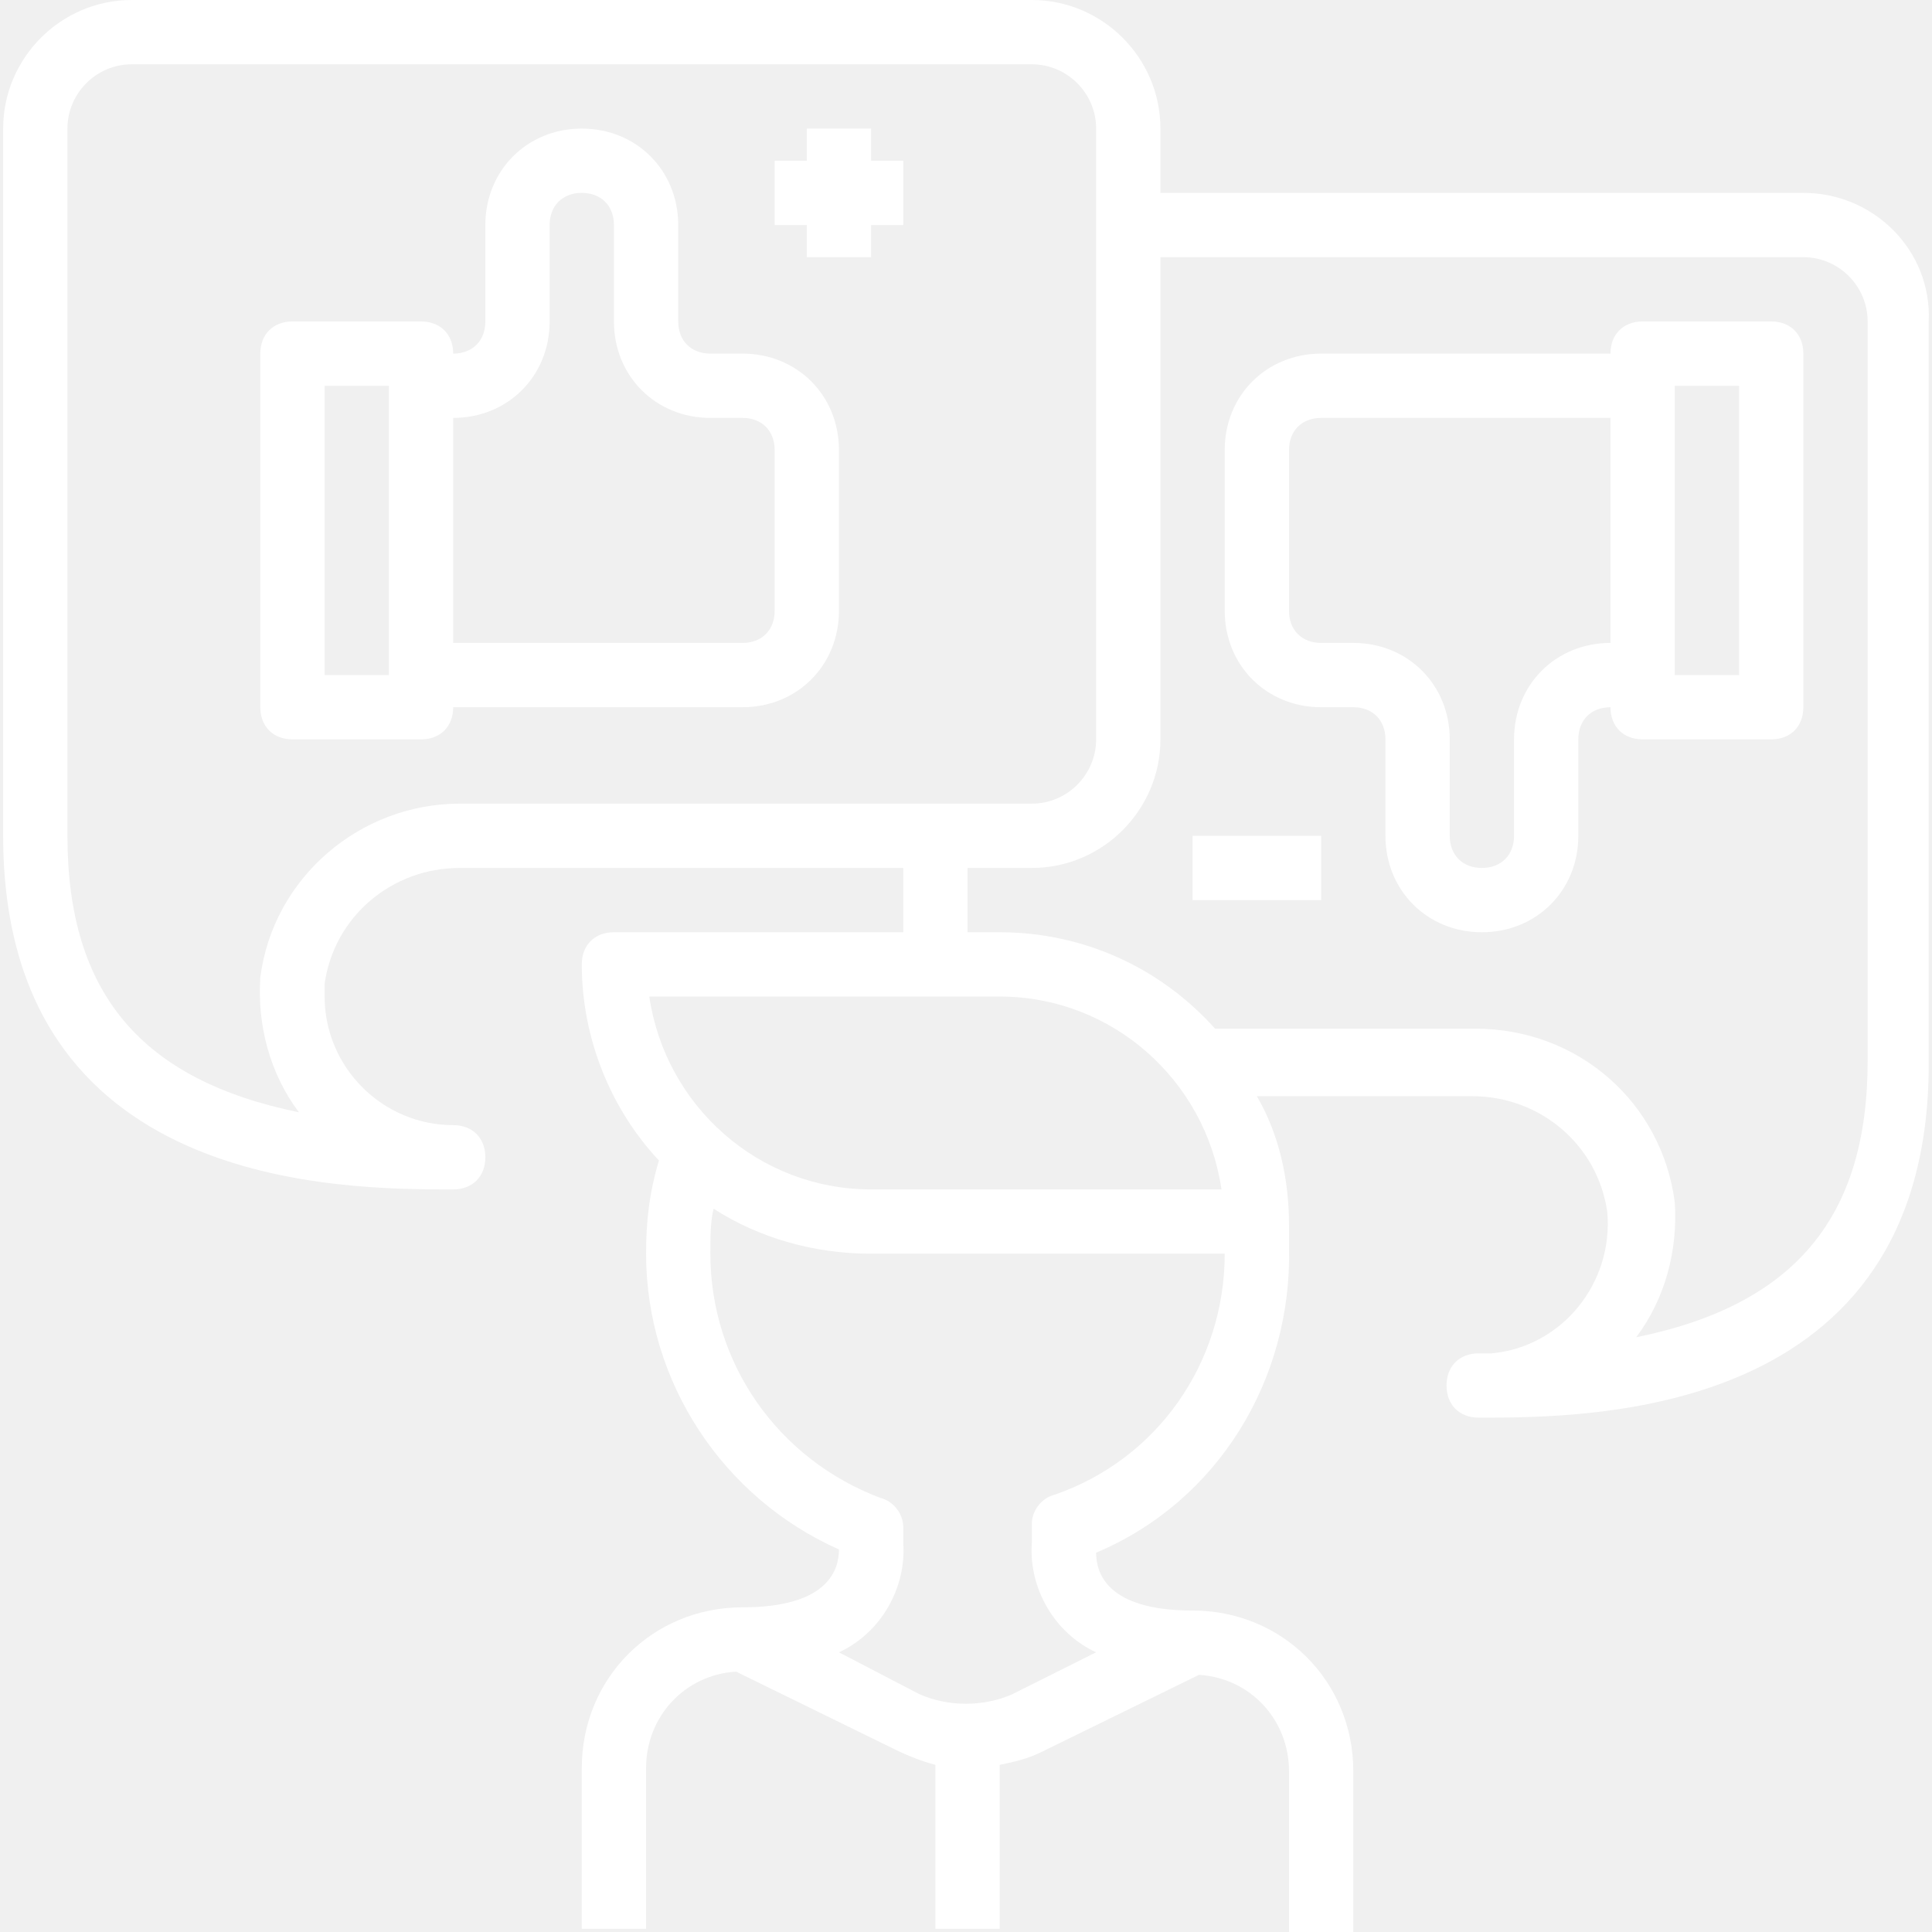
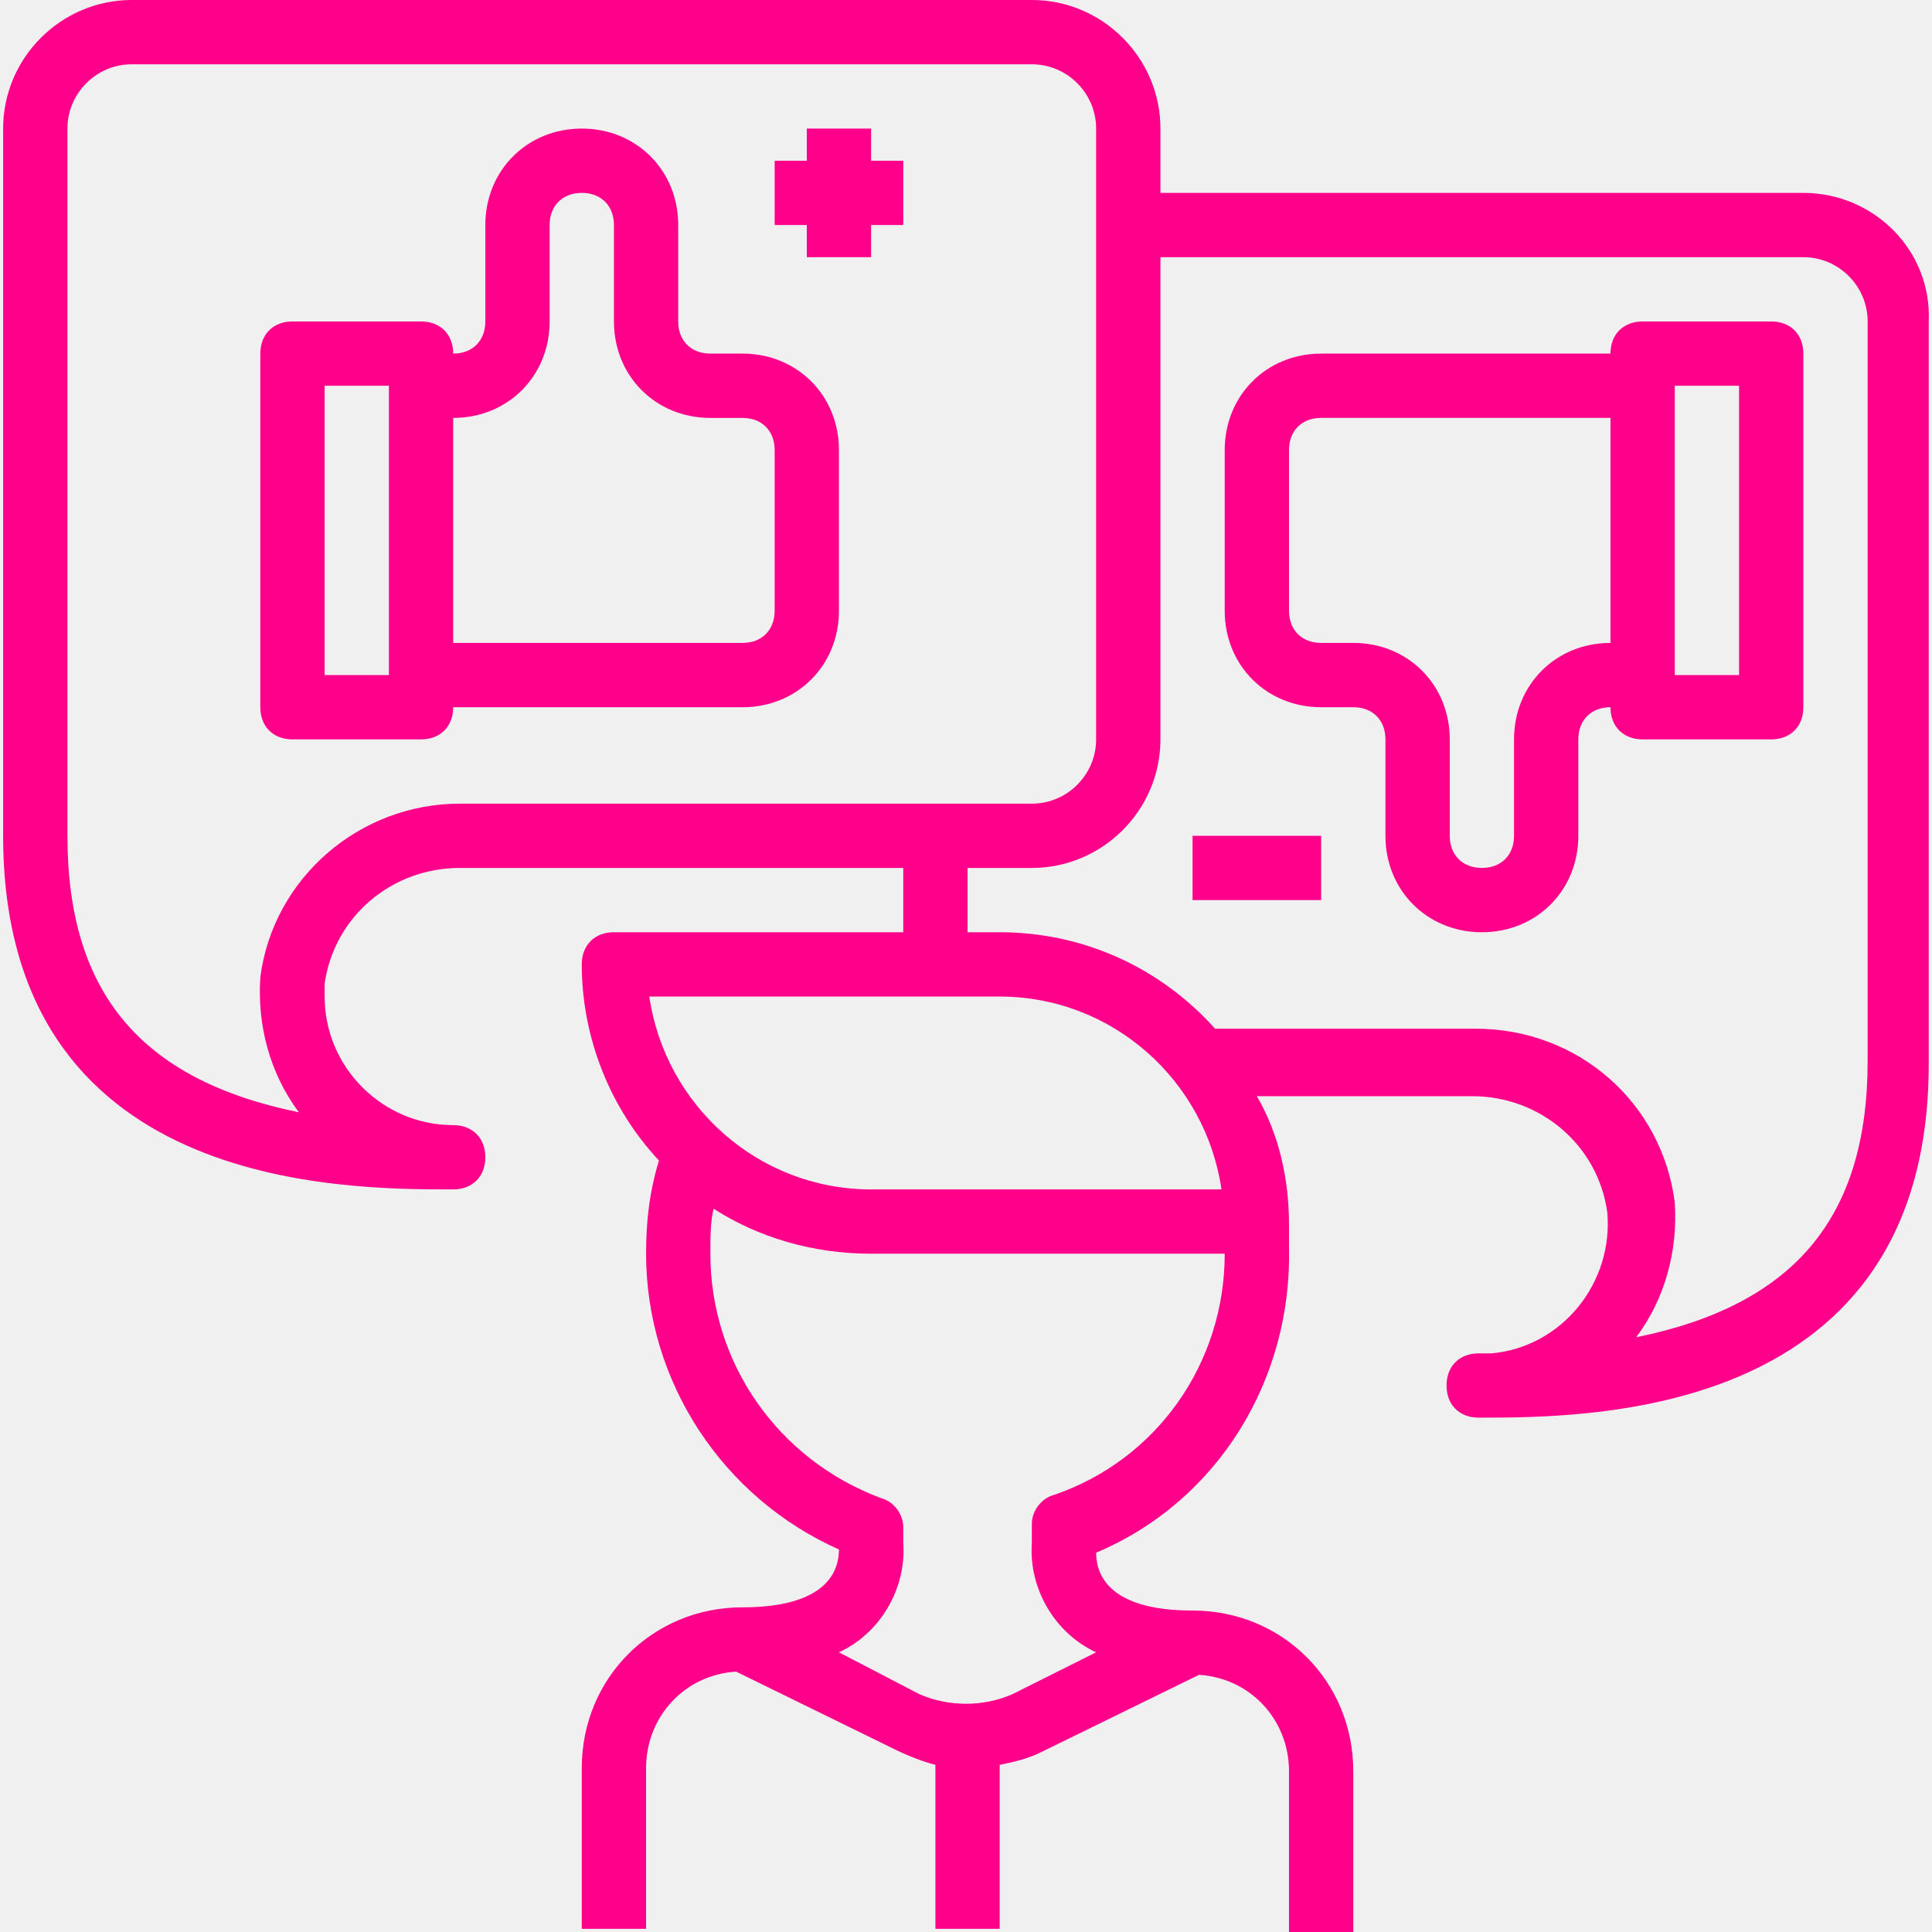
- <svg xmlns="http://www.w3.org/2000/svg" version="1.1" id="Capa_1" x="0px" y="0px" viewBox="0 0 480.8 480.8" style="enable-background:new 0 0 480.8 480.8;" xml:space="preserve" width="512px" height="512px" class="">
-   <g>
-     <g>
-       <g>
-         <path d="M448.784,48h-160V32c0-17.6-14.4-32-32-32h-224c-17.6,0-32,14.4-32,32v176c0,88,84,88,112,88c4.8,0,8-3.2,8-8s-3.2-8-8-8    c-17.6,0-32-14.4-32-32c0-0.8,0-2.4,0-3.2c2.4-16.8,16.8-28.8,33.6-28.8h110.4v16h-72c-4.8,0-8,3.2-8,8c0,18.4,7.2,36,19.2,48.8    c-2.4,8-3.2,15.2-3.2,23.2c0,32,19.2,60.8,48,73.6c0,4.8-2.4,14.4-24,14.4c-22.4,0-40,17.6-40,40v40h16v-40    c0-12.8,9.6-23.2,22.4-24l39.2,19.2c3.2,1.6,7.2,3.2,10.4,4V480h16v-40.8c4-0.8,7.2-1.6,10.4-3.2l39.2-19.2    c12.8,0.8,22.4,11.2,22.4,24v40h16v-40c0-22.4-17.6-40-40-40c-21.6,0-24-9.6-24-14.4c30.4-12.8,48.8-43.2,48-76c0-1.6,0-4.8,0-5.6    c0-11.2-2.4-22.4-8-32h53.6c16.8,0,31.2,12,33.6,28.8c1.6,17.6-11.2,33.6-28.8,35.2c-0.8,0-2.4,0-3.2,0c-4.8,0-8,3.2-8,8    s3.2,8,8,8c28,0,112,0,112-88V80C480.784,62.4,466.384,48,448.784,48z M114.384,200c-24.8,0-46.4,18.4-49.6,43.2    c-0.8,12,2.4,24,9.6,33.6c-39.2-8-57.6-29.6-57.6-68.8V32c0-8.8,7.2-16,16-16h224c8.8,0,16,7.2,16,16v152c0,8.8-7.2,16-16,16    H114.384z M161.584,248h87.2c28,0,51.2,20.8,55.2,48h-87.2C188.784,296,165.584,275.2,161.584,248z M262.384,372    c-3.2,0.8-5.6,4-5.6,7.2v4.8c-0.8,11.2,5.6,22.4,16,27.2l-20.8,10.4c-7.2,3.2-16,3.2-23.2,0l-20-10.4c10.4-4.8,16.8-16,16-27.2v-4    c0-3.2-2.4-6.4-5.6-7.2c-25.6-9.6-42.4-33.6-42.4-60.8c0-4,0-8,0.8-11.2c11.2,7.2,24.8,11.2,39.2,11.2h88    C304.784,339.2,287.984,363.2,262.384,372z M464.784,264c0,39.2-18.4,60.8-57.6,68.8c7.2-9.6,10.4-21.6,9.6-33.6    c-3.2-24.8-24-43.2-49.6-43.2h-64.8c-13.6-15.2-32.8-24-53.6-24h-8v-16h16c17.6,0,32-14.4,32-32V64h160c8.8,0,16,7.2,16,16V264z" data-original="#000000" class="active-path" data-old_color="#000000" fill="#FFFFFF" />
-       </g>
-     </g>
-     <g>
-       <g>
-         <path d="M184.784,88h-8c-4.8,0-8-3.2-8-8V56c0-13.6-10.4-24-24-24c-13.6,0-24,10.4-24,24v24c0,4.8-3.2,8-8,8c0-4.8-3.2-8-8-8h-32    c-4.8,0-8,3.2-8,8v88c0,4.8,3.2,8,8,8h32c4.8,0,8-3.2,8-8h72c13.6,0,24-10.4,24-24v-40C208.784,98.4,198.384,88,184.784,88z     M96.784,168h-16V96h16V168z M192.784,152c0,4.8-3.2,8-8,8h-72v-56c13.6,0,24-10.4,24-24V56c0-4.8,3.2-8,8-8s8,3.2,8,8v24    c0,13.6,10.4,24,24,24h8c4.8,0,8,3.2,8,8V152z" data-original="#000000" class="active-path" data-old_color="#000000" fill="#FFFFFF" />
-       </g>
-     </g>
-     <g>
-       <g>
-         <path d="M440.784,80h-32c-4.8,0-8,3.2-8,8h-72c-13.6,0-24,10.4-24,24v40c0,13.6,10.4,24,24,24h8c4.8,0,8,3.2,8,8v24    c0,13.6,10.4,24,24,24c13.6,0,24-10.4,24-24v-24c0-4.8,3.2-8,8-8c0,4.8,3.2,8,8,8h32c4.8,0,8-3.2,8-8V88    C448.784,83.2,445.584,80,440.784,80z M400.784,160c-13.6,0-24,10.4-24,24v24c0,4.8-3.2,8-8,8s-8-3.2-8-8v-24    c0-13.6-10.4-24-24-24h-8c-4.8,0-8-3.2-8-8v-40c0-4.8,3.2-8,8-8h72V160z M432.784,168h-16V96h16V168z" data-original="#000000" class="active-path" data-old_color="#000000" fill="#FFFFFF" />
-       </g>
-     </g>
-     <g>
-       <g>
-         <rect x="296.784" y="208" width="32" height="16" data-original="#000000" class="active-path" data-old_color="#000000" fill="#FFFFFF" />
-       </g>
-     </g>
-     <g>
-       <g>
-         <polygon points="216.784,40 216.784,32 200.784,32 200.784,40 192.784,40 192.784,56 200.784,56 200.784,64 216.784,64     216.784,56 224.784,56 224.784,40   " data-original="#000000" class="active-path" data-old_color="#000000" fill="#FFFFFF" />
-       </g>
-     </g>
-   </g>
+ <svg xmlns="http://www.w3.org/2000/svg" width="80" height="80" viewBox="0 0 80 80" fill="none">
+   <path d="M74.673 7.987H48.051V5.324C48.051 2.396 45.655 0 42.726 0H5.455C2.526 0 0.13 2.396 0.13 5.324V34.609C0.13 49.251 14.107 49.251 18.766 49.251C19.565 49.251 20.097 48.719 20.097 47.92C20.097 47.121 19.565 46.589 18.766 46.589C15.838 46.589 13.442 44.193 13.442 41.265C13.442 41.131 13.442 40.865 13.442 40.732C13.841 37.937 16.237 35.94 19.032 35.94H37.402V38.602H25.422C24.623 38.602 24.09 39.135 24.09 39.933C24.09 42.995 25.288 45.923 27.285 48.053C26.886 49.384 26.753 50.582 26.753 51.913C26.753 57.238 29.947 62.03 34.739 64.16C34.739 64.958 34.34 66.556 30.746 66.556C27.019 66.556 24.09 69.484 24.09 73.211V79.867H26.753V73.211C26.753 71.082 28.35 69.351 30.48 69.218L37.002 72.413C37.535 72.679 38.2 72.945 38.733 73.078V79.867H41.395V73.078C42.061 72.945 42.593 72.812 43.126 72.546L49.648 69.351C51.778 69.484 53.375 71.215 53.375 73.344V80H56.037V73.344C56.037 69.617 53.109 66.689 49.382 66.689C45.788 66.689 45.388 65.091 45.388 64.293C50.447 62.163 53.508 57.105 53.375 51.647C53.375 51.381 53.375 50.849 53.375 50.715C53.375 48.852 52.976 46.988 52.044 45.391H60.962C63.758 45.391 66.154 47.388 66.553 50.183C66.819 53.111 64.689 55.774 61.761 56.04C61.628 56.04 61.362 56.04 61.229 56.04C60.43 56.04 59.898 56.572 59.898 57.371C59.898 58.17 60.43 58.702 61.229 58.702C65.888 58.702 79.864 58.702 79.864 44.06V13.311C79.997 10.383 77.601 7.987 74.673 7.987ZM19.032 33.278C14.906 33.278 11.312 36.339 10.779 40.466C10.646 42.463 11.179 44.459 12.377 46.057C5.854 44.725 2.793 41.131 2.793 34.609V5.324C2.793 3.86 3.991 2.662 5.455 2.662H42.726C44.19 2.662 45.388 3.86 45.388 5.324V30.616C45.388 32.08 44.19 33.278 42.726 33.278H19.032ZM26.886 41.265H41.395C46.054 41.265 49.914 44.725 50.58 49.251H36.071C31.412 49.251 27.551 45.79 26.886 41.265ZM43.658 61.897C43.126 62.03 42.726 62.562 42.726 63.095V63.894C42.593 65.757 43.658 67.621 45.388 68.419L41.928 70.15C40.73 70.682 39.265 70.682 38.067 70.15L34.739 68.419C36.47 67.621 37.535 65.757 37.402 63.894V63.228C37.402 62.696 37.002 62.163 36.47 62.03C32.21 60.433 29.415 56.439 29.415 51.913C29.415 51.248 29.415 50.582 29.548 50.05C31.412 51.248 33.675 51.913 36.071 51.913H50.713C50.713 56.439 47.917 60.433 43.658 61.897ZM77.335 43.927C77.335 50.449 74.274 54.043 67.751 55.374C68.949 53.777 69.482 51.78 69.348 49.784C68.816 45.657 65.355 42.596 61.096 42.596H50.313C48.051 40.067 44.856 38.602 41.395 38.602H40.064V35.94H42.726C45.655 35.94 48.051 33.544 48.051 30.616V10.649H74.673C76.137 10.649 77.335 11.847 77.335 13.311V43.927Z" fill="#FF008A" />
+   <path d="M30.746 14.642H29.415C28.616 14.642 28.084 14.11 28.084 13.311V9.318C28.084 7.055 26.353 5.324 24.09 5.324C21.828 5.324 20.097 7.055 20.097 9.318V13.311C20.097 14.11 19.565 14.642 18.766 14.642C18.766 13.844 18.234 13.311 17.435 13.311H12.111C11.312 13.311 10.779 13.844 10.779 14.642V29.285C10.779 30.083 11.312 30.616 12.111 30.616H17.435C18.234 30.616 18.766 30.083 18.766 29.285H30.746C33.009 29.285 34.739 27.554 34.739 25.291V18.636C34.739 16.373 33.009 14.642 30.746 14.642ZM16.104 27.953H13.442V15.973H16.104V27.953ZM32.077 25.291C32.077 26.09 31.545 26.622 30.746 26.622H18.766V17.305C21.029 17.305 22.759 15.574 22.759 13.311V9.318C22.759 8.519 23.292 7.987 24.09 7.987C24.889 7.987 25.422 8.519 25.422 9.318V13.311C25.422 15.574 27.152 17.305 29.415 17.305H30.746C31.545 17.305 32.077 17.837 32.077 18.636V25.291Z" fill="#FF008A" />
+   <path d="M73.342 13.311H68.017C67.219 13.311 66.686 13.844 66.686 14.642H54.706C52.443 14.642 50.713 16.373 50.713 18.636V25.291C50.713 27.554 52.443 29.284 54.706 29.284H56.037C56.836 29.284 57.368 29.817 57.368 30.616V34.609C57.368 36.872 59.099 38.602 61.362 38.602C63.625 38.602 65.355 36.872 65.355 34.609V30.616C65.355 29.817 65.888 29.284 66.686 29.284C66.686 30.083 67.219 30.616 68.017 30.616H73.342C74.14 30.616 74.673 30.083 74.673 29.284V14.642C74.673 13.844 74.14 13.311 73.342 13.311ZM66.686 26.622C64.423 26.622 62.693 28.353 62.693 30.616V34.609C62.693 35.407 62.16 35.94 61.362 35.94C60.563 35.94 60.031 35.407 60.031 34.609V30.616C60.031 28.353 58.3 26.622 56.037 26.622H54.706C53.907 26.622 53.375 26.09 53.375 25.291V18.636C53.375 17.837 53.907 17.304 54.706 17.304H66.686V26.622ZM72.011 27.953H69.348V15.973H72.011V27.953Z" fill="#FF008A" />
+   <path d="M54.706 34.609H49.382V37.271H54.706V34.609Z" fill="#FF008A" />
+   <path d="M36.071 6.656V5.324H33.408V6.656H32.077V9.318H33.408V10.649H36.071V9.318H37.402V6.656H36.071Z" fill="#FF008A" />
</svg>
